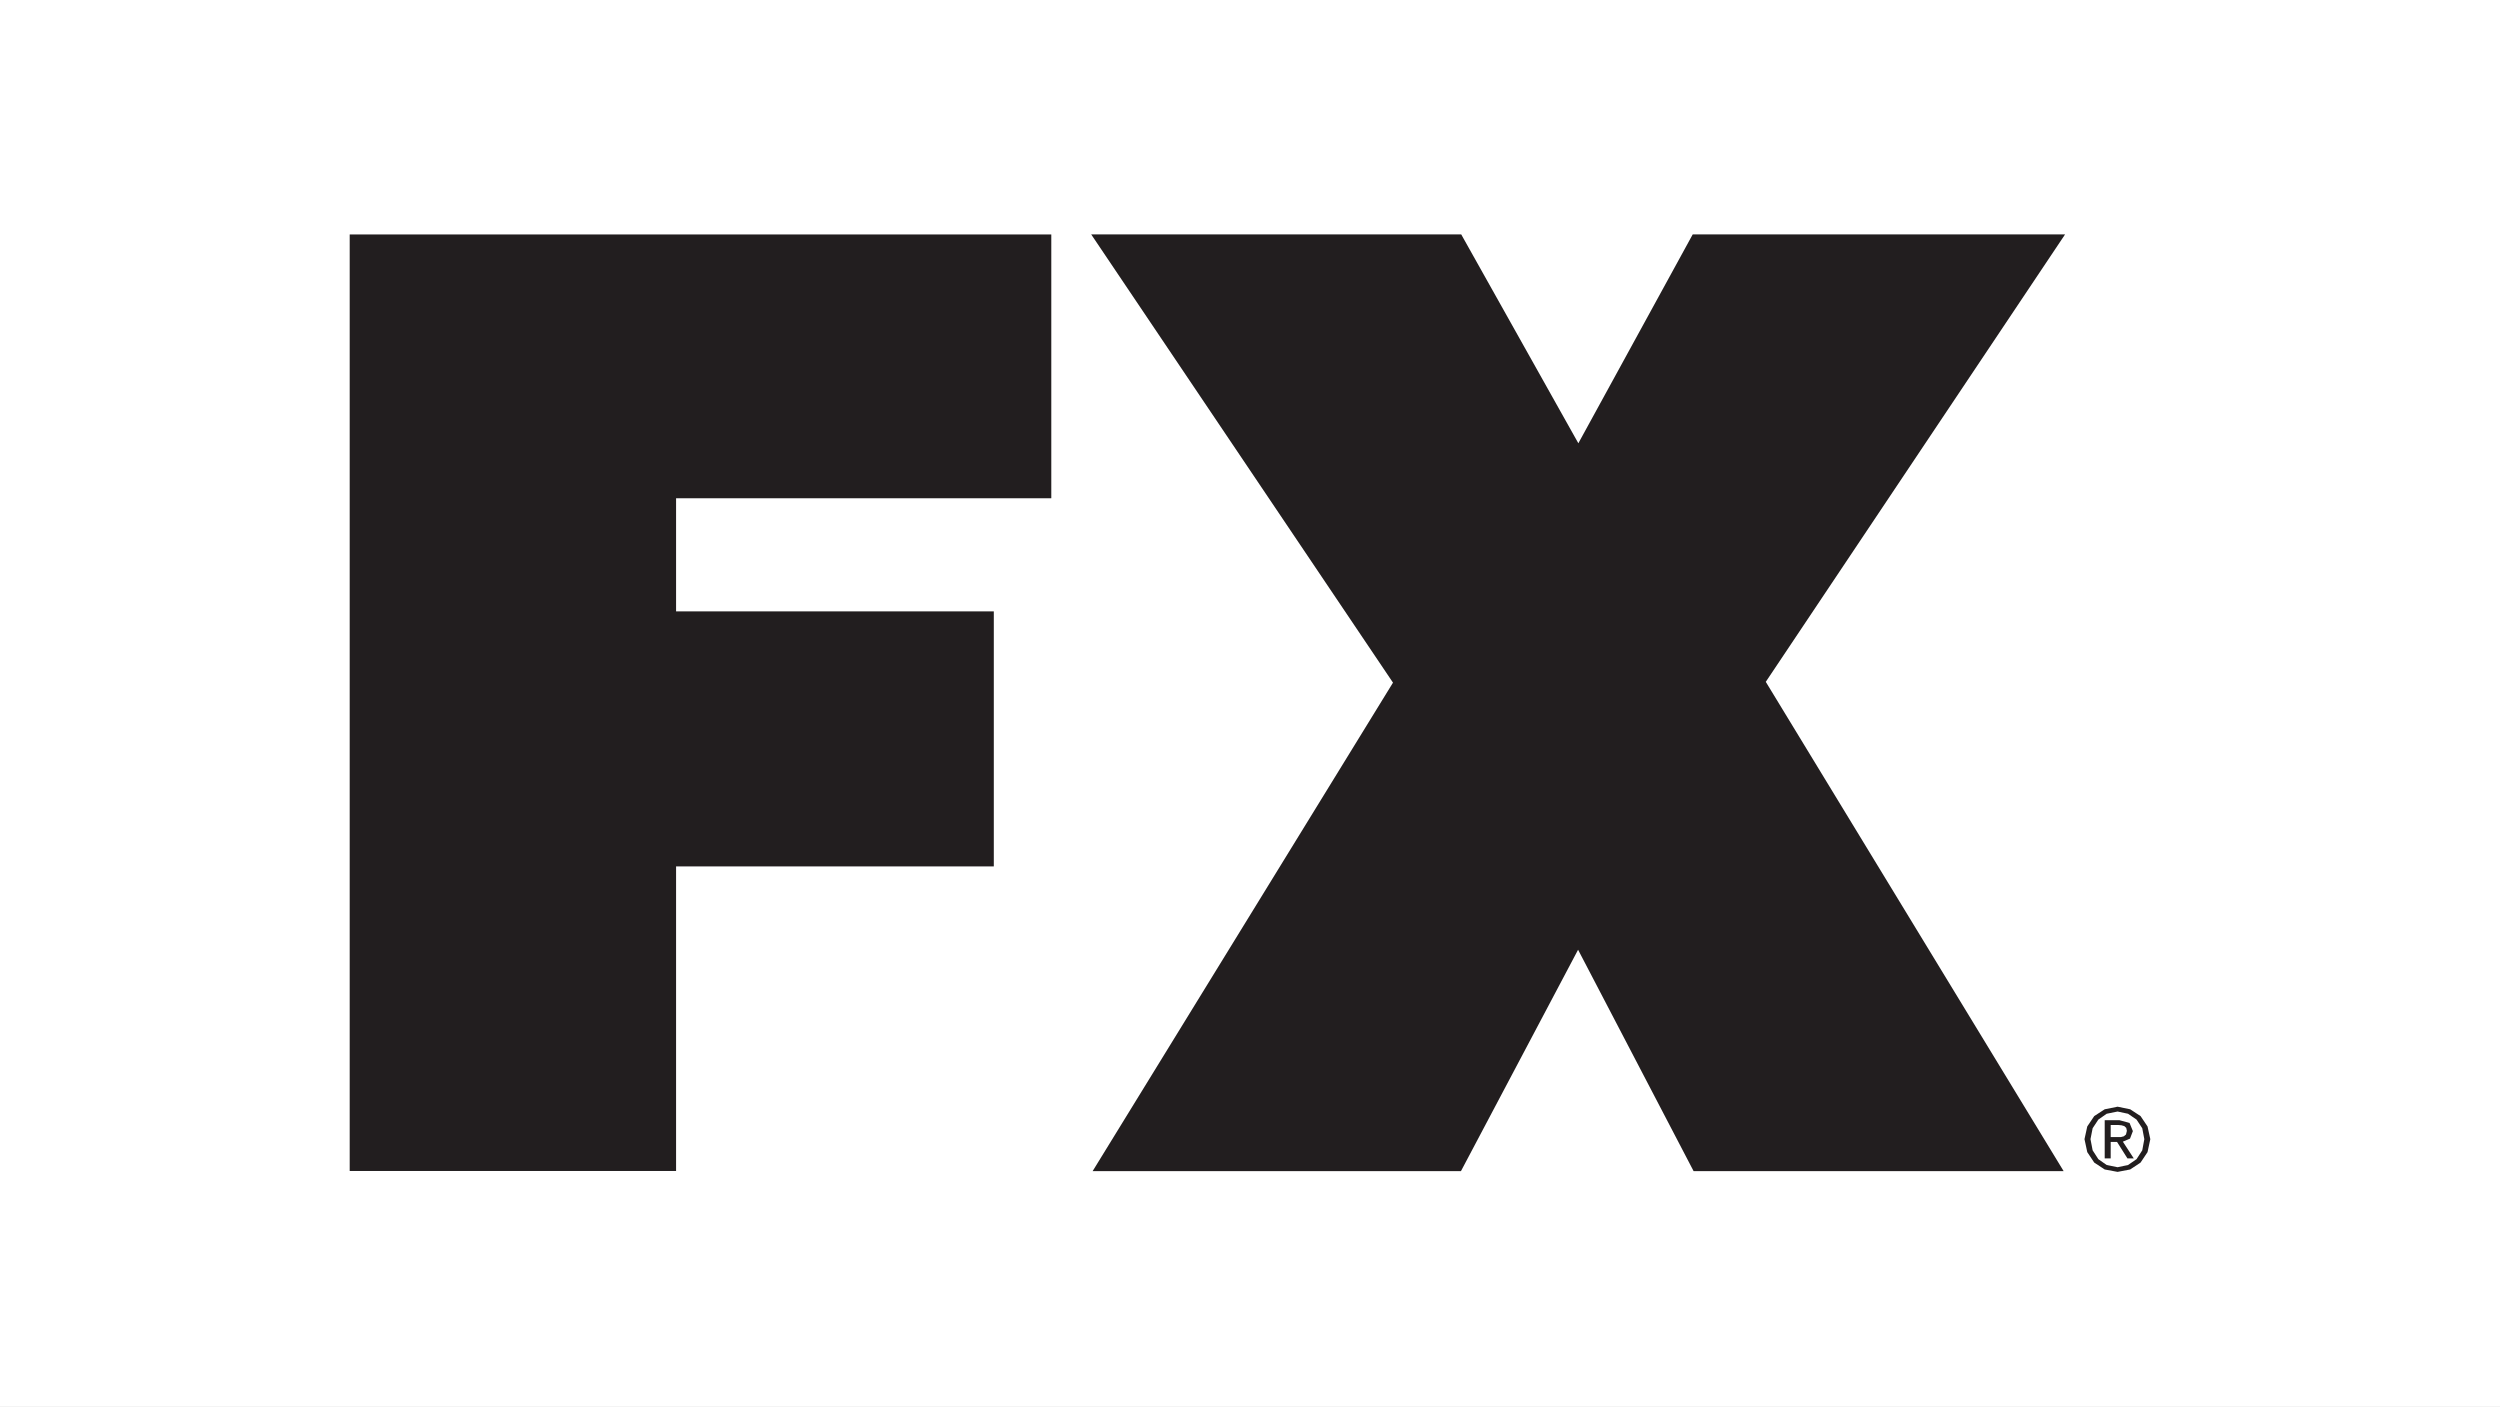
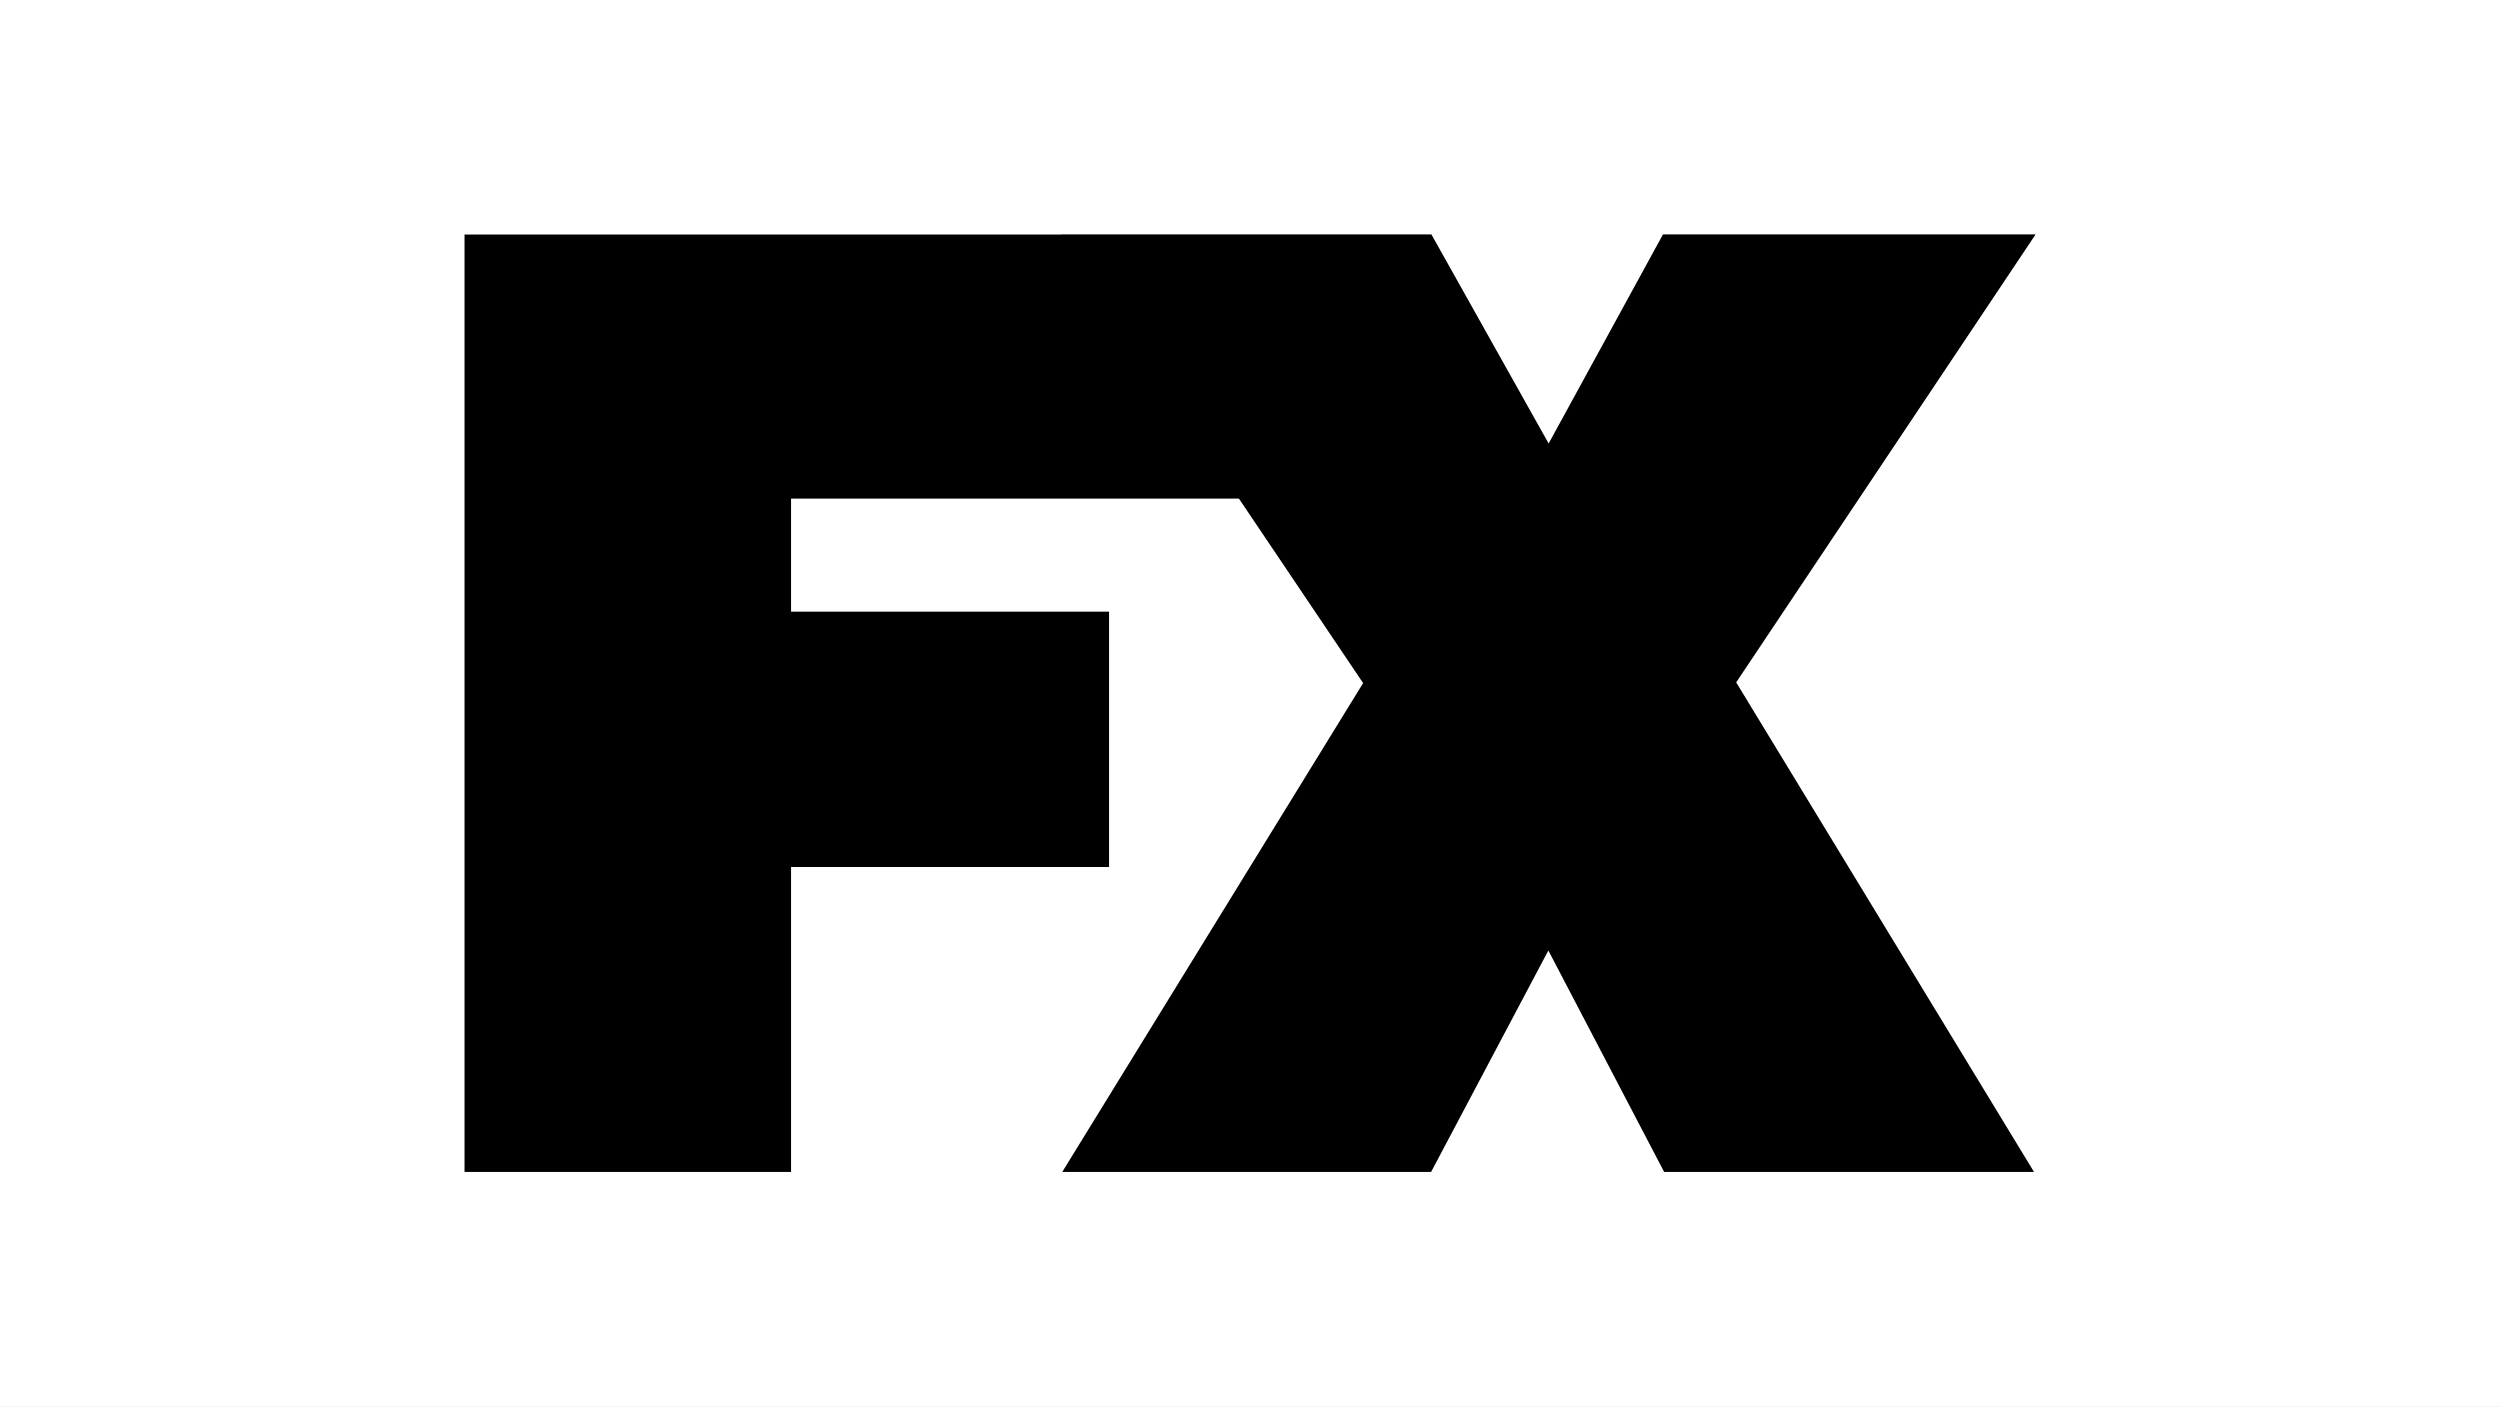
<svg xmlns="http://www.w3.org/2000/svg" viewBox="0 0 640 360" width="640" height="360" role="img" aria-label="fx-us (thumb)">
  <rect width="640" height="360" fill="#FFFFFF" />
-   <g transform="translate(89.5213 60) scale(3.809)">
-     <g id="layer1" transform="translate(-86.55277,-914.4485)">
-       <text id="text21635" transform="scale(1.02383,0.9767243)" x="-49.517" y="1427.654" style="font-size:12.286px">
-         <tspan id="tspan21637" x="-12.256" y="1295.706" letter-spacing="0" font-size="12.609" style="font-size:12.909px;letter-spacing:0;fill:#ffffff;fill-rule:nonzero;stroke:none;font-family:font4" />
-       </text>
-       <text id="text21649" transform="scale(1.02383,0.9767243)" x="-49.517" y="1427.654" style="font-size:12.286px">
-         <tspan id="tspan21651" x="-12.256" y="1312.157" letter-spacing="0" font-size="12.609" style="font-size:12.909px;letter-spacing:0;fill:#ffffff;fill-rule:nonzero;stroke:none;font-family:font4" />
-       </text>
-       <text id="text21667" transform="scale(1.02383,0.9767243)" x="-49.517" y="1427.654" style="font-size:12.286px">
-         <tspan id="tspan21669" x="-12.256" y="1328.609" letter-spacing="0" font-size="12.609" style="font-size:12.909px;letter-spacing:0;fill:#ffffff;fill-rule:nonzero;stroke:none;font-family:font4" />
-       </text>
-       <path id="path23791" d="M 86.553,914.454 L 86.553,977.397 L 108.489,977.397 L 108.489,956.927 L 129.843,956.927 L 129.843,939.787 L 108.489,939.787 L 108.489,932.184 L 133.707,932.184 L 133.707,914.454 L 86.553,914.454" style="fill:#221e1f;fill-rule:nonzero;stroke:none" />
-       <path id="path23793" d="M 201.843,914.449 L 176.817,914.449 L 169.13,928.488 L 161.257,914.449 L 136.388,914.449 L 156.672,944.577 L 136.484,977.409 L 161.239,977.409 L 169.112,962.528 L 176.877,977.409 L 201.747,977.409 L 181.727,944.522 L 201.843,914.449" style="fill:#221e1f;fill-rule:nonzero;stroke:none" />
-       <g id="g23795" clip-path="url(#id147)" transform="matrix(6.010023,0,0,-6.010023,-738.3227,3483.499)">
-         <path id="path23797" d="M 157.013,417.366 L 157.056,417.366 L 157.09,417.375 L 157.114,417.395 L 157.124,417.436 L 157.117,417.469 L 157.095,417.489 L 157.064,417.498 L 157.03,417.501 L 156.943,417.501 L 156.943,417.366 L 157.013,417.366 z M 157.041,417.555 L 157.154,417.524 L 157.191,417.433 L 157.159,417.349 L 157.079,417.315 L 157.201,417.128 L 157.13,417.128 L 157.014,417.312 L 156.943,417.312 L 156.943,417.128 L 156.876,417.128 L 156.876,417.555 L 157.041,417.555 z M 156.741,417.218 L 156.805,417.119 L 156.898,417.054 L 157.02,417.029 L 157.137,417.054 L 157.232,417.119 L 157.296,417.218 L 157.319,417.343 L 157.296,417.465 L 157.232,417.562 L 157.137,417.627 L 157.02,417.652 L 156.898,417.627 L 156.805,417.562 L 156.741,417.465 L 156.717,417.343 L 156.741,417.218 M 156.681,417.485 L 156.759,417.601 L 156.876,417.677 L 157.02,417.706 L 157.161,417.677 L 157.277,417.601 L 157.355,417.485 L 157.386,417.343 L 157.355,417.198 L 157.277,417.081 L 157.161,417.004 L 157.02,416.977 L 156.876,417.004 L 156.759,417.081 L 156.681,417.198 L 156.65,417.343 L 156.681,417.485" style="fill:#221e1f;fill-rule:nonzero;stroke:none" />
-       </g>
-       <text id="text27125" x="-50.697" y="1394.424">
-         <tspan id="tspan27127" x="203.247" y="1020.721" letter-spacing="1.504" font-size="6.041" style="font-size:6.041px;letter-spacing:1.504;fill:#221e1f;fill-rule:nonzero;stroke:none;font-family:font5" />
-       </text>
-       <text id="text27139" x="-50.697" y="1394.424">
-         <tspan id="tspan27141" x="215.81" y="1020.721" letter-spacing="0" font-size="6.041" style="font-size:6.041px;letter-spacing:0;fill:#221e1f;fill-rule:nonzero;stroke:none;font-family:font5" />
-       </text>
-       <text id="text27147" x="-50.697" y="1394.424">
-         <tspan id="tspan27149" x="237.757" y="1020.721" letter-spacing="0" font-size="6.041" style="font-size:6.041px;letter-spacing:0;fill:#221e1f;fill-rule:nonzero;stroke:none;font-family:font5" />
-       </text>
-       <text id="text27173" x="-50.697" y="1394.424">
-         <tspan id="tspan27175" x="254.717" y="1020.721" letter-spacing="0" font-size="6.041" style="font-size:6.041px;letter-spacing:0;fill:#221e1f;fill-rule:nonzero;stroke:none;font-family:font5" />
-       </text>
-       <text id="text27195" x="-50.697" y="1394.424">
-         <tspan id="tspan27197" x="286.484" y="1020.721" letter-spacing="0" font-size="6.041" style="font-size:6.041px;letter-spacing:0;fill:#221e1f;fill-rule:nonzero;stroke:none;font-family:font5" />
-       </text>
-     </g>
+   <g transform="translate(118.9185 60) scale(0.4022)">
+     <polygon points="762.825,0 690.039,133.12 615.406,0 379.613,0 379.705,0.092 0,0.092 0,596.773 207.839,596.773 207.839,402.677   410.242,402.677 410.242,240.127 207.839,240.127 207.839,168.175 492.895,168.175 571.953,285.605 380.445,596.773   615.222,596.773 689.854,455.812 763.56,596.773 998.986,596.773 809.413,285.147 1000,0 " />
  </g>
</svg>
